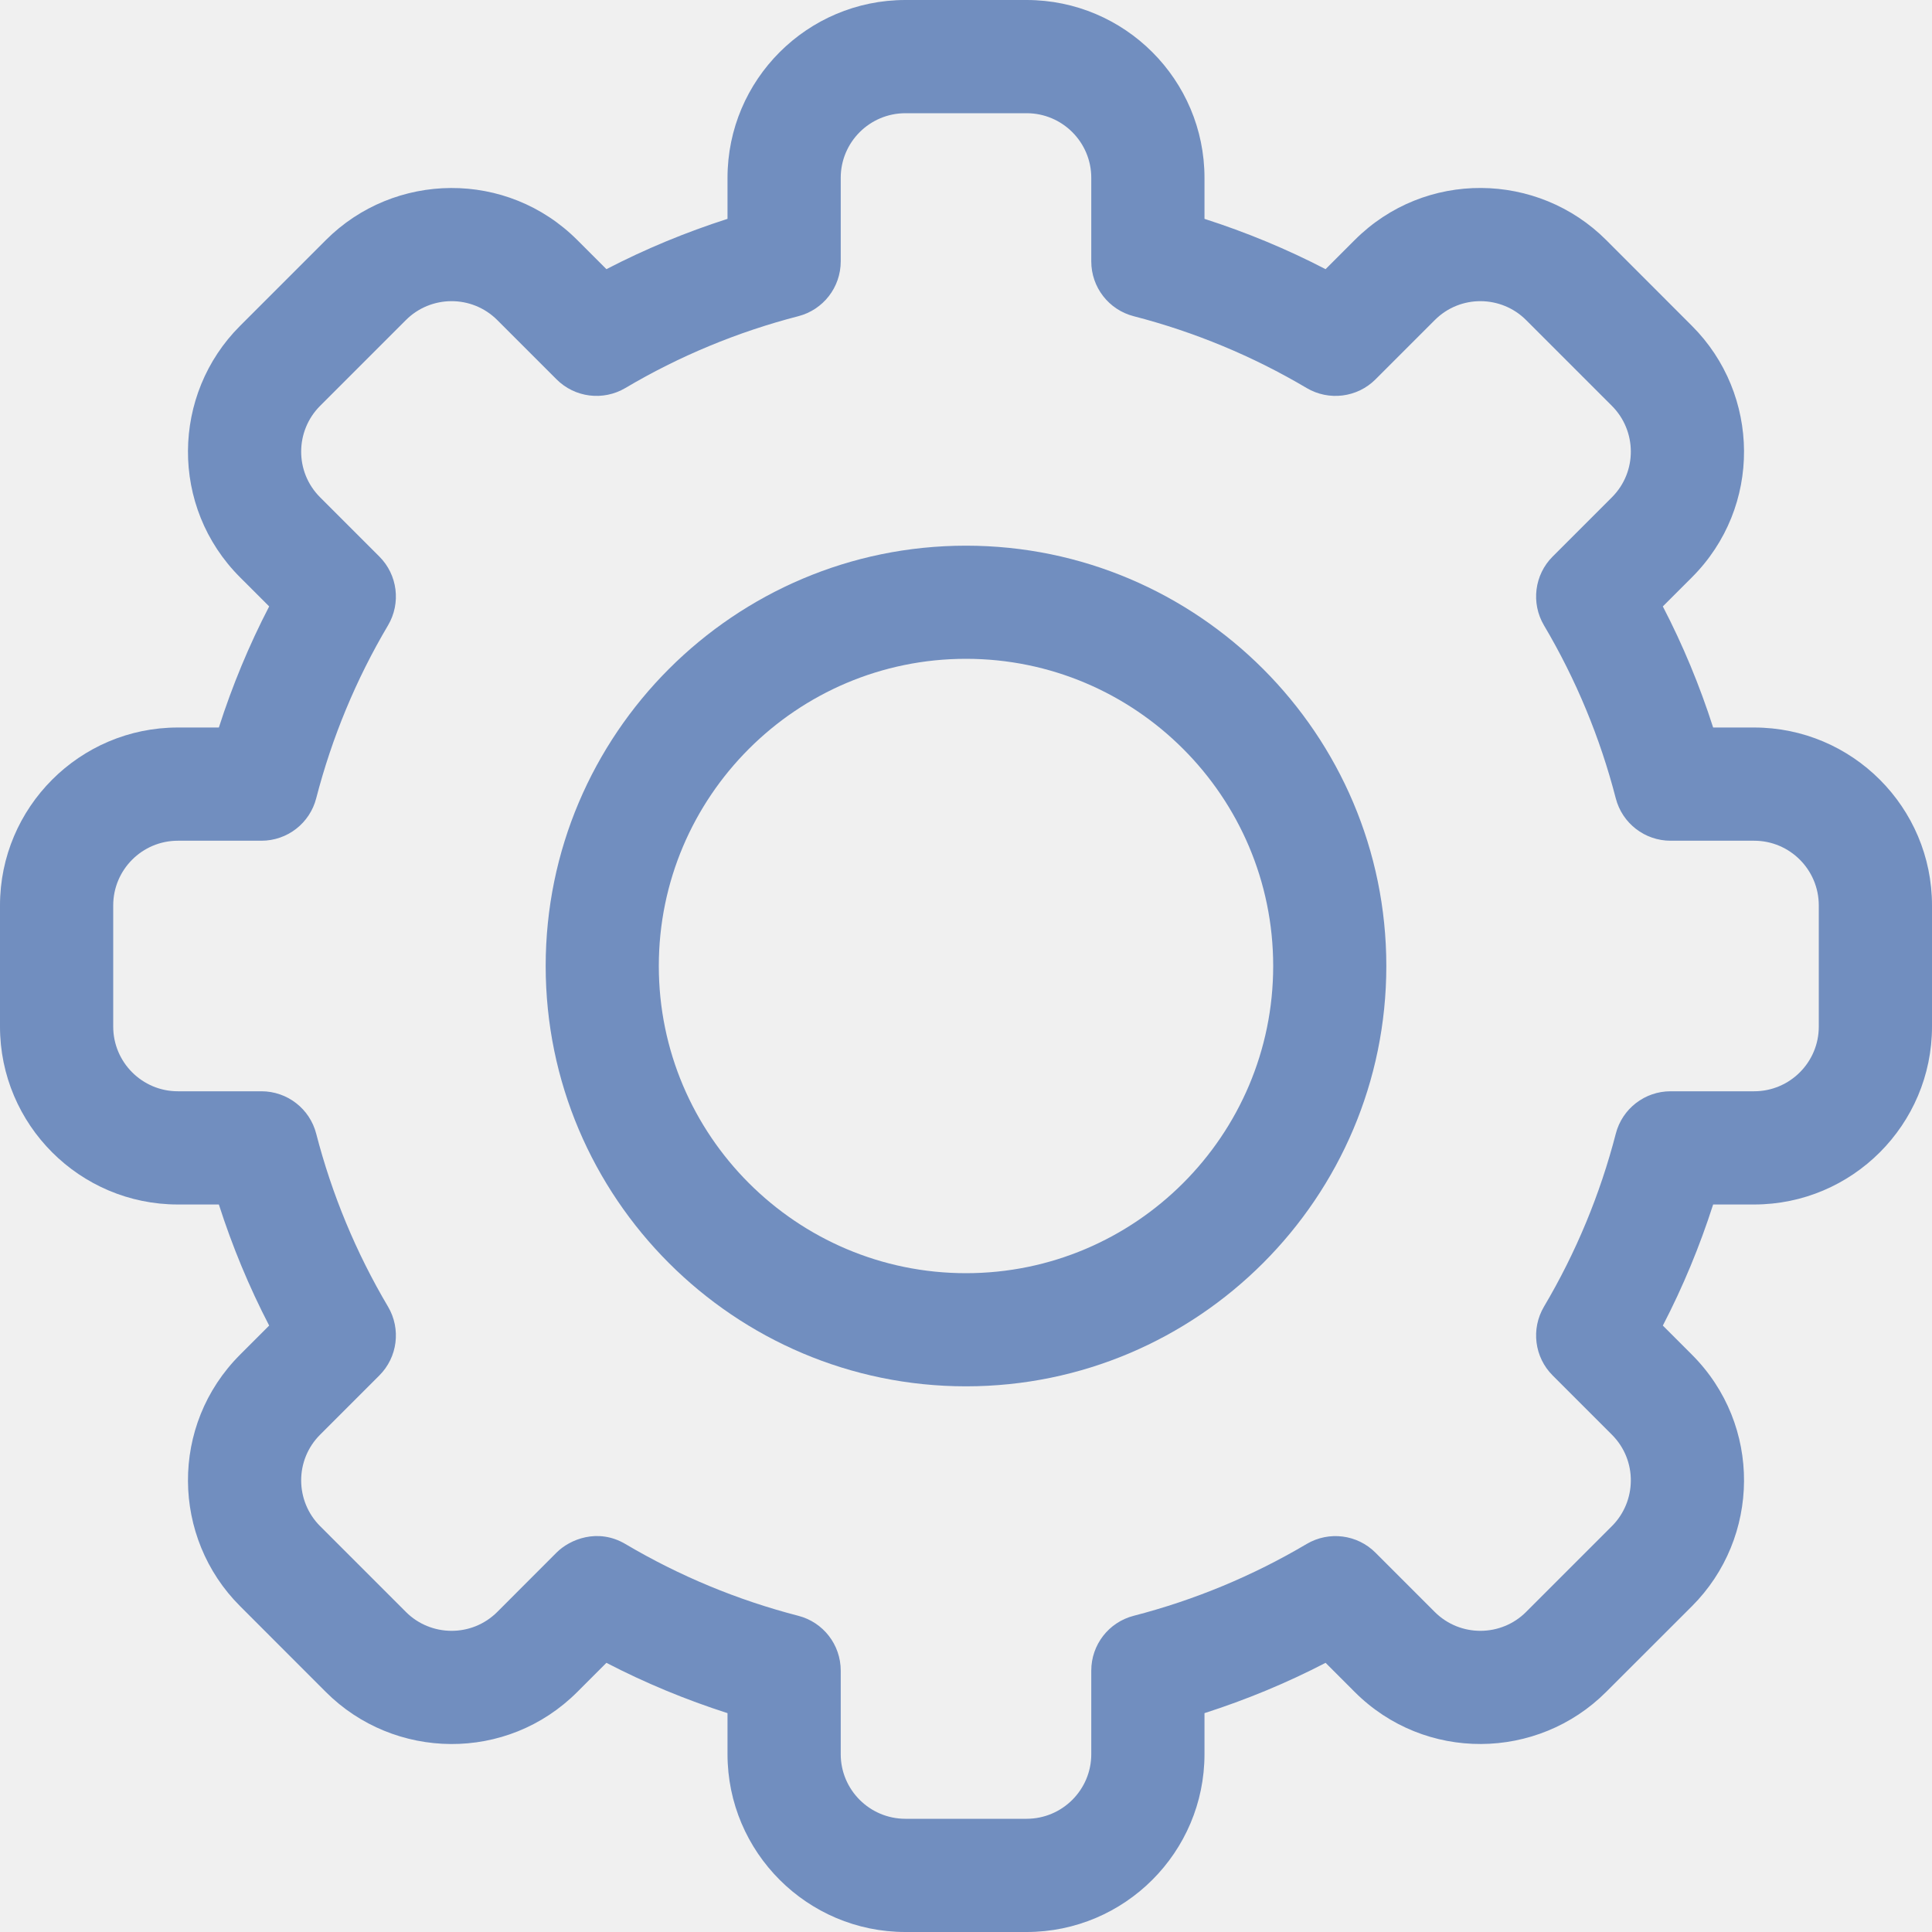
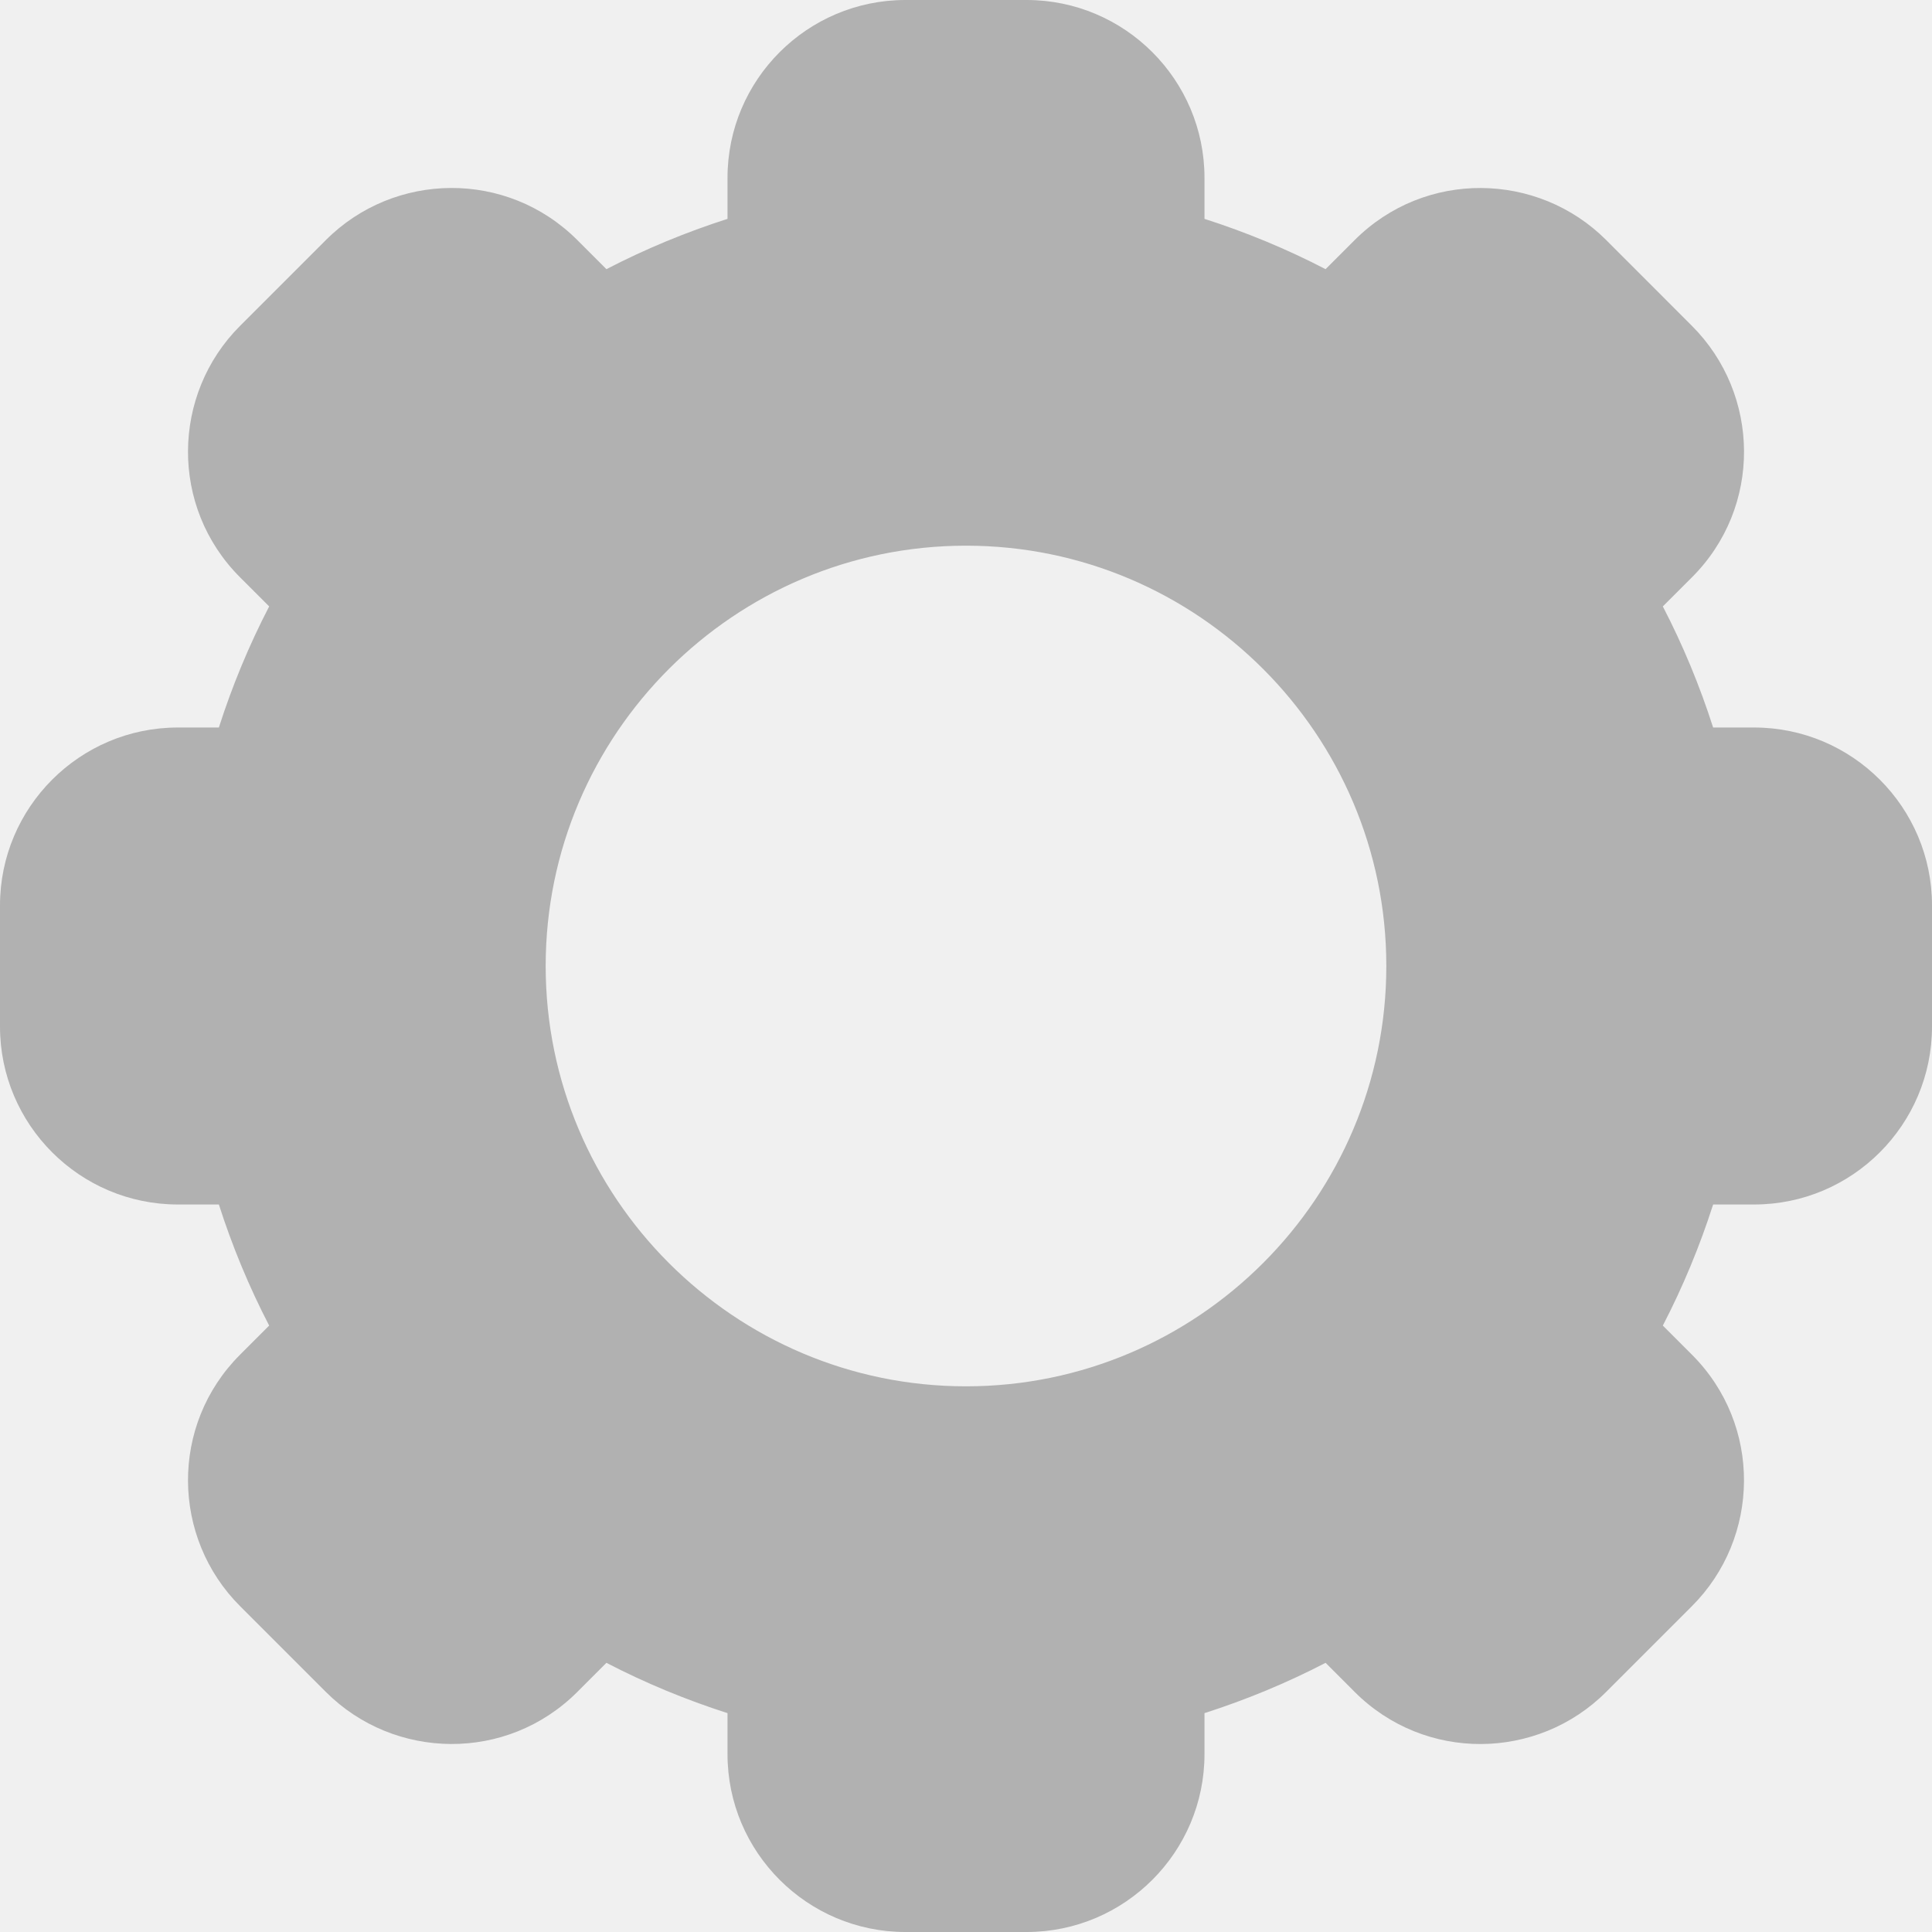
<svg xmlns="http://www.w3.org/2000/svg" width="25" height="25" viewBox="0 0 25 25" fill="none">
-   <g clip-path="url(#clip0_14_1199)">
-     <path d="M13.284 25H11.716C10.447 25 9.414 23.968 9.414 22.699V22.168C8.875 21.995 8.35 21.778 7.847 21.517L7.471 21.893C6.56 22.806 5.1 22.779 4.215 21.893L3.107 20.784C2.22 19.899 2.195 18.44 3.107 17.529L3.483 17.153C3.222 16.65 3.005 16.125 2.832 15.586H2.301C1.032 15.586 0 14.553 0 13.284V11.716C0 10.447 1.032 9.414 2.301 9.414H2.832C3.005 8.875 3.222 8.35 3.483 7.847L3.107 7.471C2.195 6.56 2.22 5.101 3.107 4.216L4.216 3.107C5.103 2.219 6.562 2.197 7.471 3.107L7.847 3.483C8.35 3.222 8.875 3.005 9.414 2.832V2.301C9.414 1.032 10.447 0 11.716 0H13.284C14.553 0 15.586 1.032 15.586 2.301V2.832C16.125 3.005 16.65 3.222 17.153 3.483L17.529 3.107C18.44 2.194 19.9 2.221 20.785 3.107L21.893 4.216C22.78 5.101 22.805 6.56 21.893 7.471L21.517 7.847C21.778 8.35 21.995 8.874 22.168 9.414H22.698C23.968 9.414 25 10.447 25 11.716V13.284C25 14.553 23.968 15.586 22.698 15.586H22.168C21.995 16.125 21.778 16.65 21.517 17.153L21.893 17.529C22.805 18.44 22.78 19.899 21.893 20.785L20.784 21.893C19.897 22.781 18.438 22.803 17.529 21.893L17.153 21.517C16.65 21.778 16.125 21.995 15.586 22.168V22.699C15.586 23.968 14.553 25 13.284 25ZM8.092 19.979C8.791 20.393 9.544 20.705 10.329 20.908C10.653 20.991 10.879 21.283 10.879 21.617V22.699C10.879 23.16 11.254 23.535 11.716 23.535H13.284C13.746 23.535 14.121 23.16 14.121 22.699V21.617C14.121 21.283 14.347 20.991 14.671 20.908C15.456 20.705 16.209 20.393 16.908 19.979C17.196 19.809 17.563 19.855 17.799 20.092L18.565 20.858C18.895 21.188 19.426 21.181 19.748 20.858L20.858 19.748C21.179 19.427 21.19 18.897 20.858 18.565L20.092 17.799C19.855 17.563 19.809 17.196 19.979 16.908C20.393 16.209 20.705 15.456 20.908 14.671C20.991 14.347 21.283 14.121 21.617 14.121H22.699C23.16 14.121 23.535 13.746 23.535 13.285V11.716C23.535 11.254 23.16 10.879 22.699 10.879H21.617C21.283 10.879 20.991 10.653 20.908 10.33C20.705 9.544 20.393 8.791 19.979 8.092C19.809 7.804 19.855 7.437 20.092 7.201L20.858 6.435C21.189 6.104 21.18 5.574 20.858 5.252L19.748 4.142C19.427 3.82 18.896 3.811 18.566 4.142L17.799 4.909C17.563 5.145 17.196 5.191 16.908 5.021C16.209 4.607 15.456 4.295 14.671 4.092C14.347 4.009 14.121 3.717 14.121 3.383V2.301C14.121 1.84 13.746 1.465 13.285 1.465H11.716C11.254 1.465 10.879 1.84 10.879 2.301V3.383C10.879 3.717 10.653 4.009 10.329 4.092C9.544 4.295 8.791 4.607 8.092 5.021C7.804 5.191 7.437 5.145 7.201 4.908L6.435 4.142C6.105 3.812 5.574 3.819 5.252 4.142L4.142 5.252C3.821 5.573 3.81 6.103 4.142 6.435L4.908 7.201C5.145 7.437 5.191 7.804 5.021 8.092C4.607 8.791 4.295 9.544 4.092 10.329C4.009 10.653 3.717 10.879 3.383 10.879H2.301C1.84 10.879 1.465 11.254 1.465 11.716V13.284C1.465 13.746 1.84 14.121 2.301 14.121H3.383C3.717 14.121 4.009 14.347 4.092 14.671C4.295 15.456 4.607 16.209 5.021 16.908C5.191 17.196 5.145 17.563 4.908 17.799L4.142 18.565C3.811 18.896 3.82 19.426 4.142 19.748L5.252 20.858C5.573 21.18 6.104 21.189 6.435 20.858L7.201 20.091C7.375 19.917 7.737 19.77 8.092 19.979Z" fill="#718EBF" />
-     <path d="M12.5 17.939C9.501 17.939 7.061 15.499 7.061 12.5C7.061 9.501 9.501 7.061 12.5 7.061C15.499 7.061 17.939 9.501 17.939 12.5C17.939 15.499 15.499 17.939 12.5 17.939ZM12.5 8.525C10.308 8.525 8.525 10.308 8.525 12.5C8.525 14.692 10.308 16.475 12.5 16.475C14.692 16.475 16.475 14.692 16.475 12.5C16.475 10.308 14.692 8.525 12.5 8.525Z" fill="#718EBF" />
+   <g clip-path="url(#clip0_14_1285)">
+     <path d="M22.698 9.414H22.168C21.995 8.875 21.778 8.35 21.517 7.847L21.893 7.471C22.805 6.561 22.78 5.102 21.893 4.216L20.785 3.107C19.899 2.221 18.44 2.195 17.529 3.107L17.153 3.483C16.65 3.222 16.125 3.005 15.586 2.832V2.301C15.586 1.032 14.553 0 13.284 0H11.716C10.447 0 9.414 1.032 9.414 2.301V2.832C8.875 3.005 8.35 3.222 7.847 3.483L7.471 3.107C6.562 2.197 5.103 2.218 4.216 3.107L3.107 4.216C2.221 5.101 2.195 6.56 3.107 7.471L3.483 7.847C3.222 8.35 3.005 8.875 2.832 9.414H2.301C1.032 9.414 0 10.447 0 11.716V13.284C0 14.553 1.032 15.586 2.301 15.586H2.832C3.005 16.125 3.222 16.65 3.483 17.153L3.107 17.529C2.196 18.439 2.22 19.898 3.107 20.784L4.216 21.893C5.101 22.779 6.56 22.805 7.471 21.893L7.847 21.517C8.35 21.778 8.875 21.995 9.414 22.168V22.699C9.414 23.968 10.447 25 11.716 25H13.284C14.553 25 15.586 23.968 15.586 22.699V22.168C16.125 21.995 16.65 21.778 17.153 21.517L17.529 21.893C18.438 22.803 19.897 22.782 20.784 21.893L21.893 20.784C22.779 19.899 22.805 18.44 21.893 17.529L21.517 17.153C21.778 16.649 21.995 16.125 22.168 15.586H22.699C23.968 15.586 25 14.553 25 13.284V11.715C25 10.447 23.968 9.414 22.698 9.414ZM12.5 17.939C9.501 17.939 7.061 15.499 7.061 12.5C7.061 9.501 9.501 7.061 12.5 7.061C15.499 7.061 17.939 9.501 17.939 12.5C17.939 15.499 15.499 17.939 12.5 17.939Z" fill="#B1B1B1" />
  </g>
  <defs>
-     <clipPath id="clip0_14_1199">
+     <clipPath id="clip0_14_1285">
      <rect width="25" height="25" fill="white" />
    </clipPath>
  </defs>
</svg>
